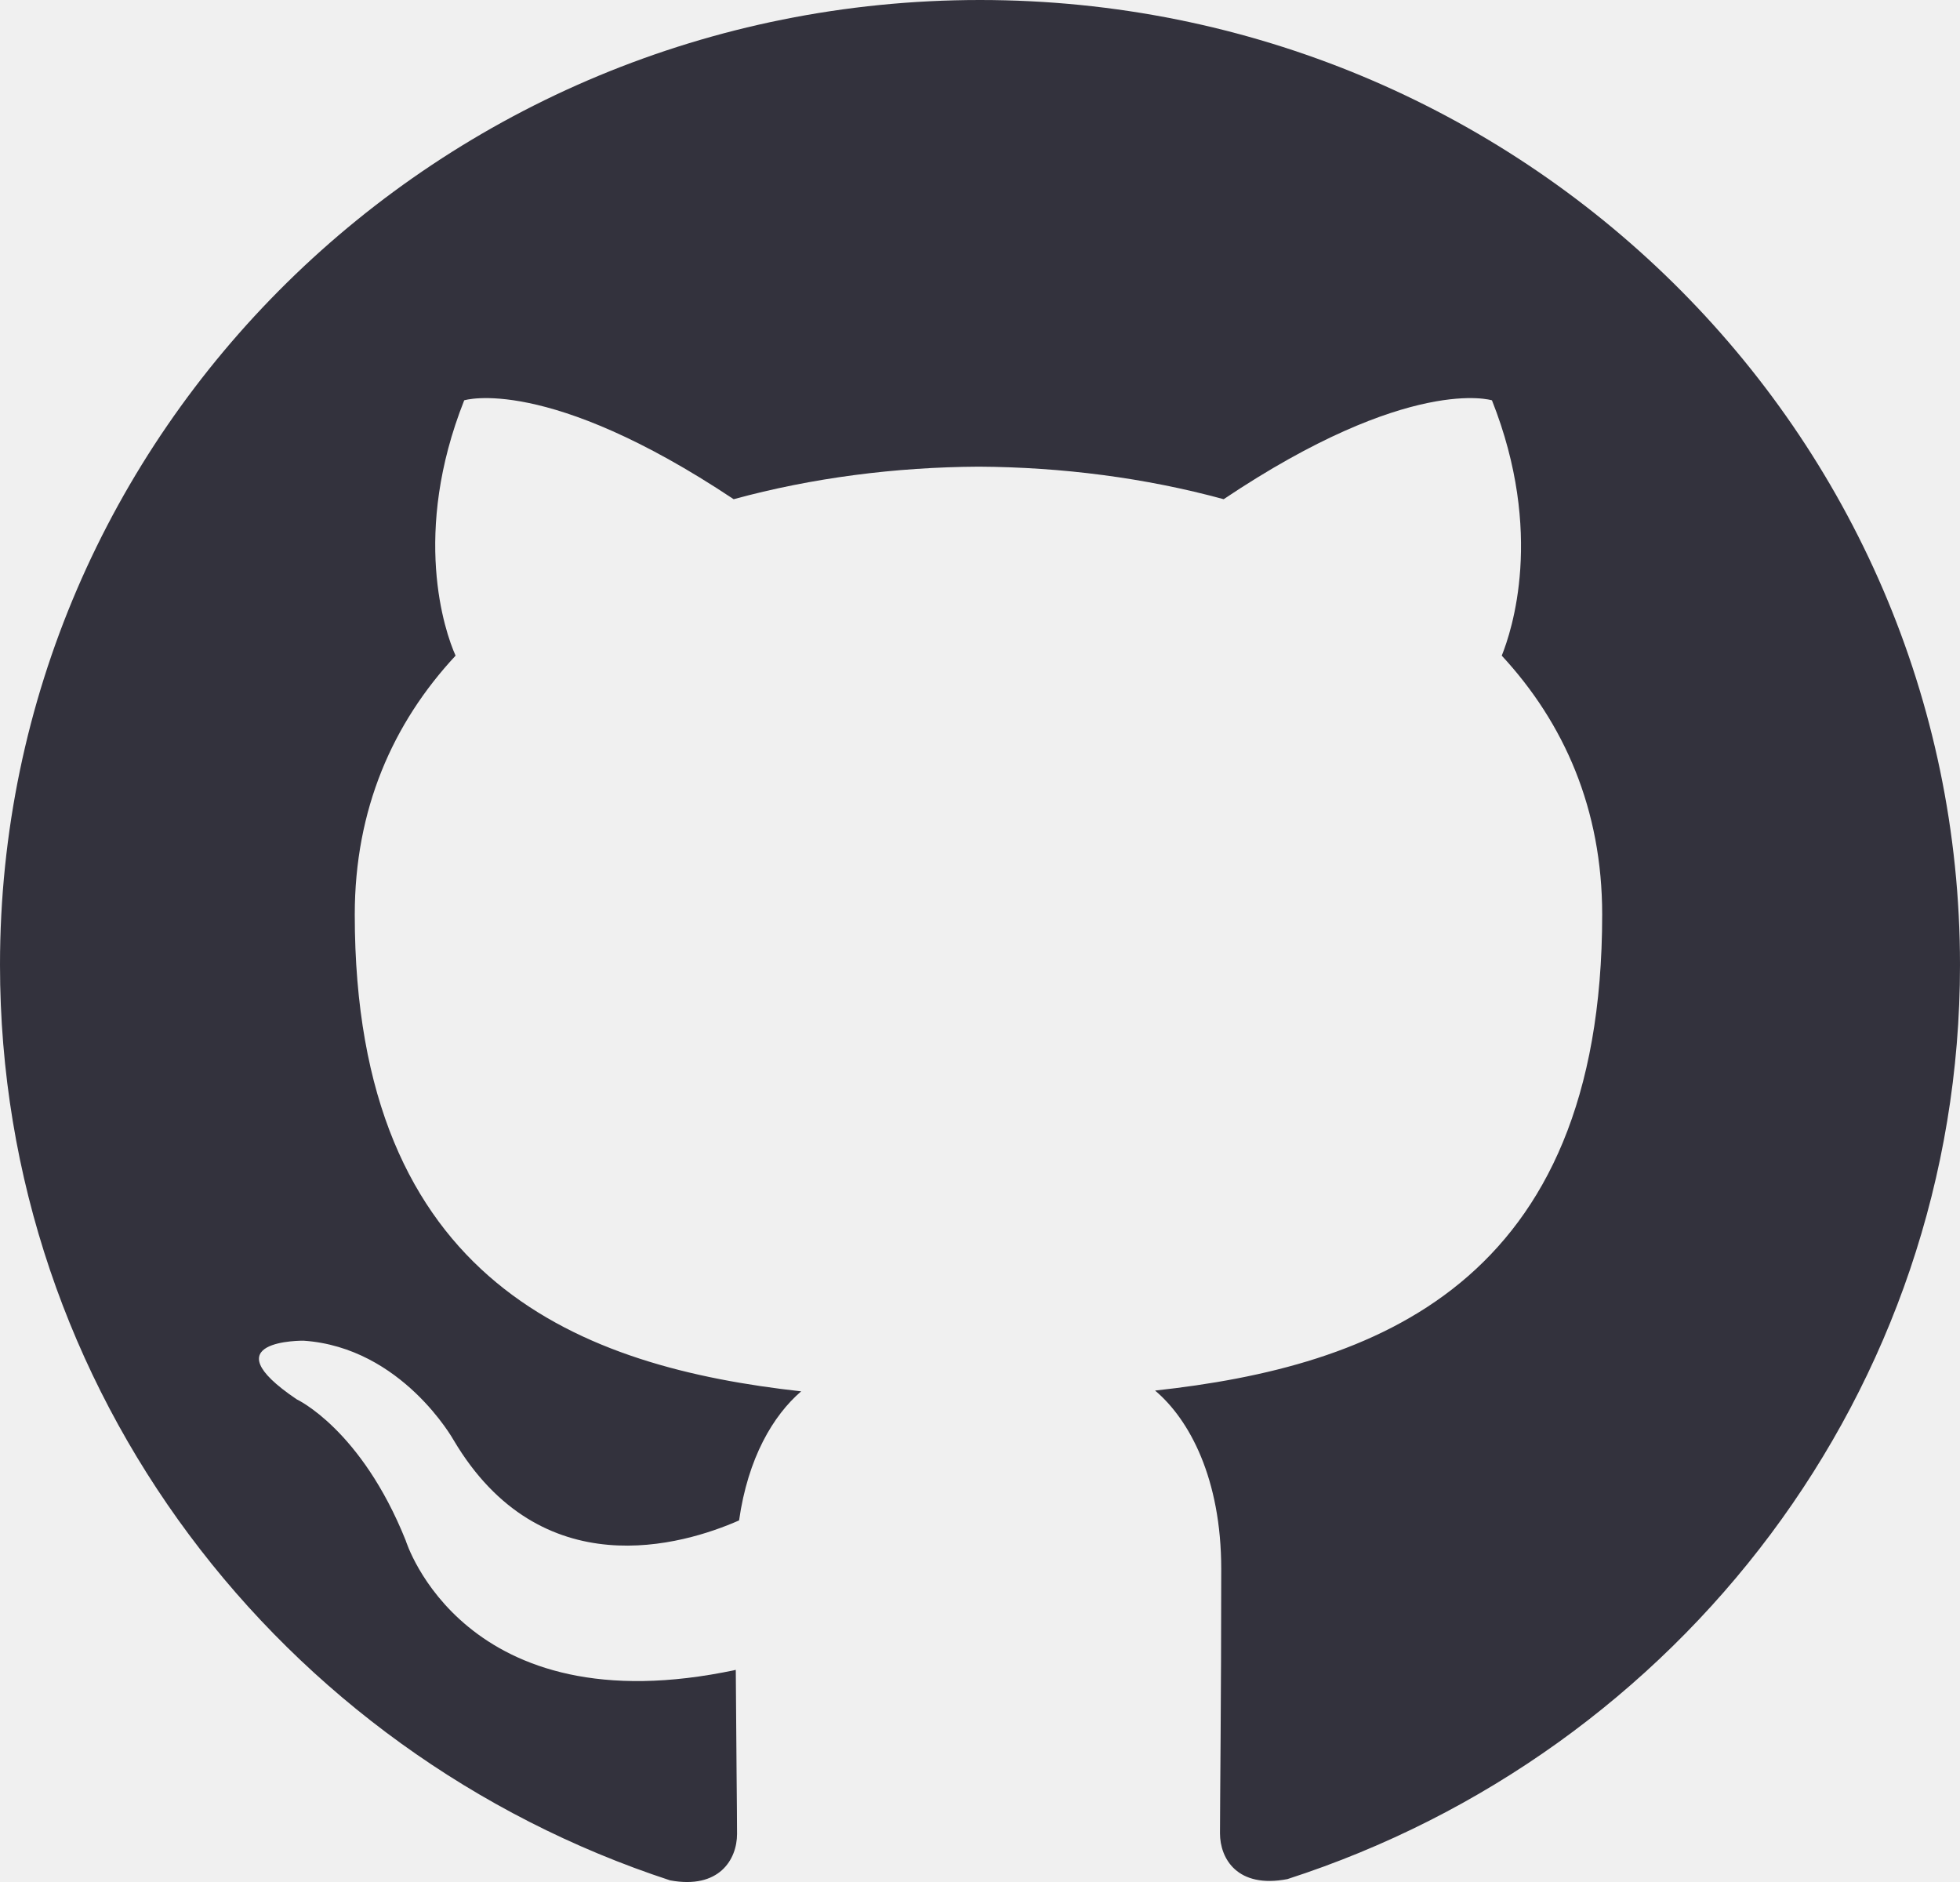
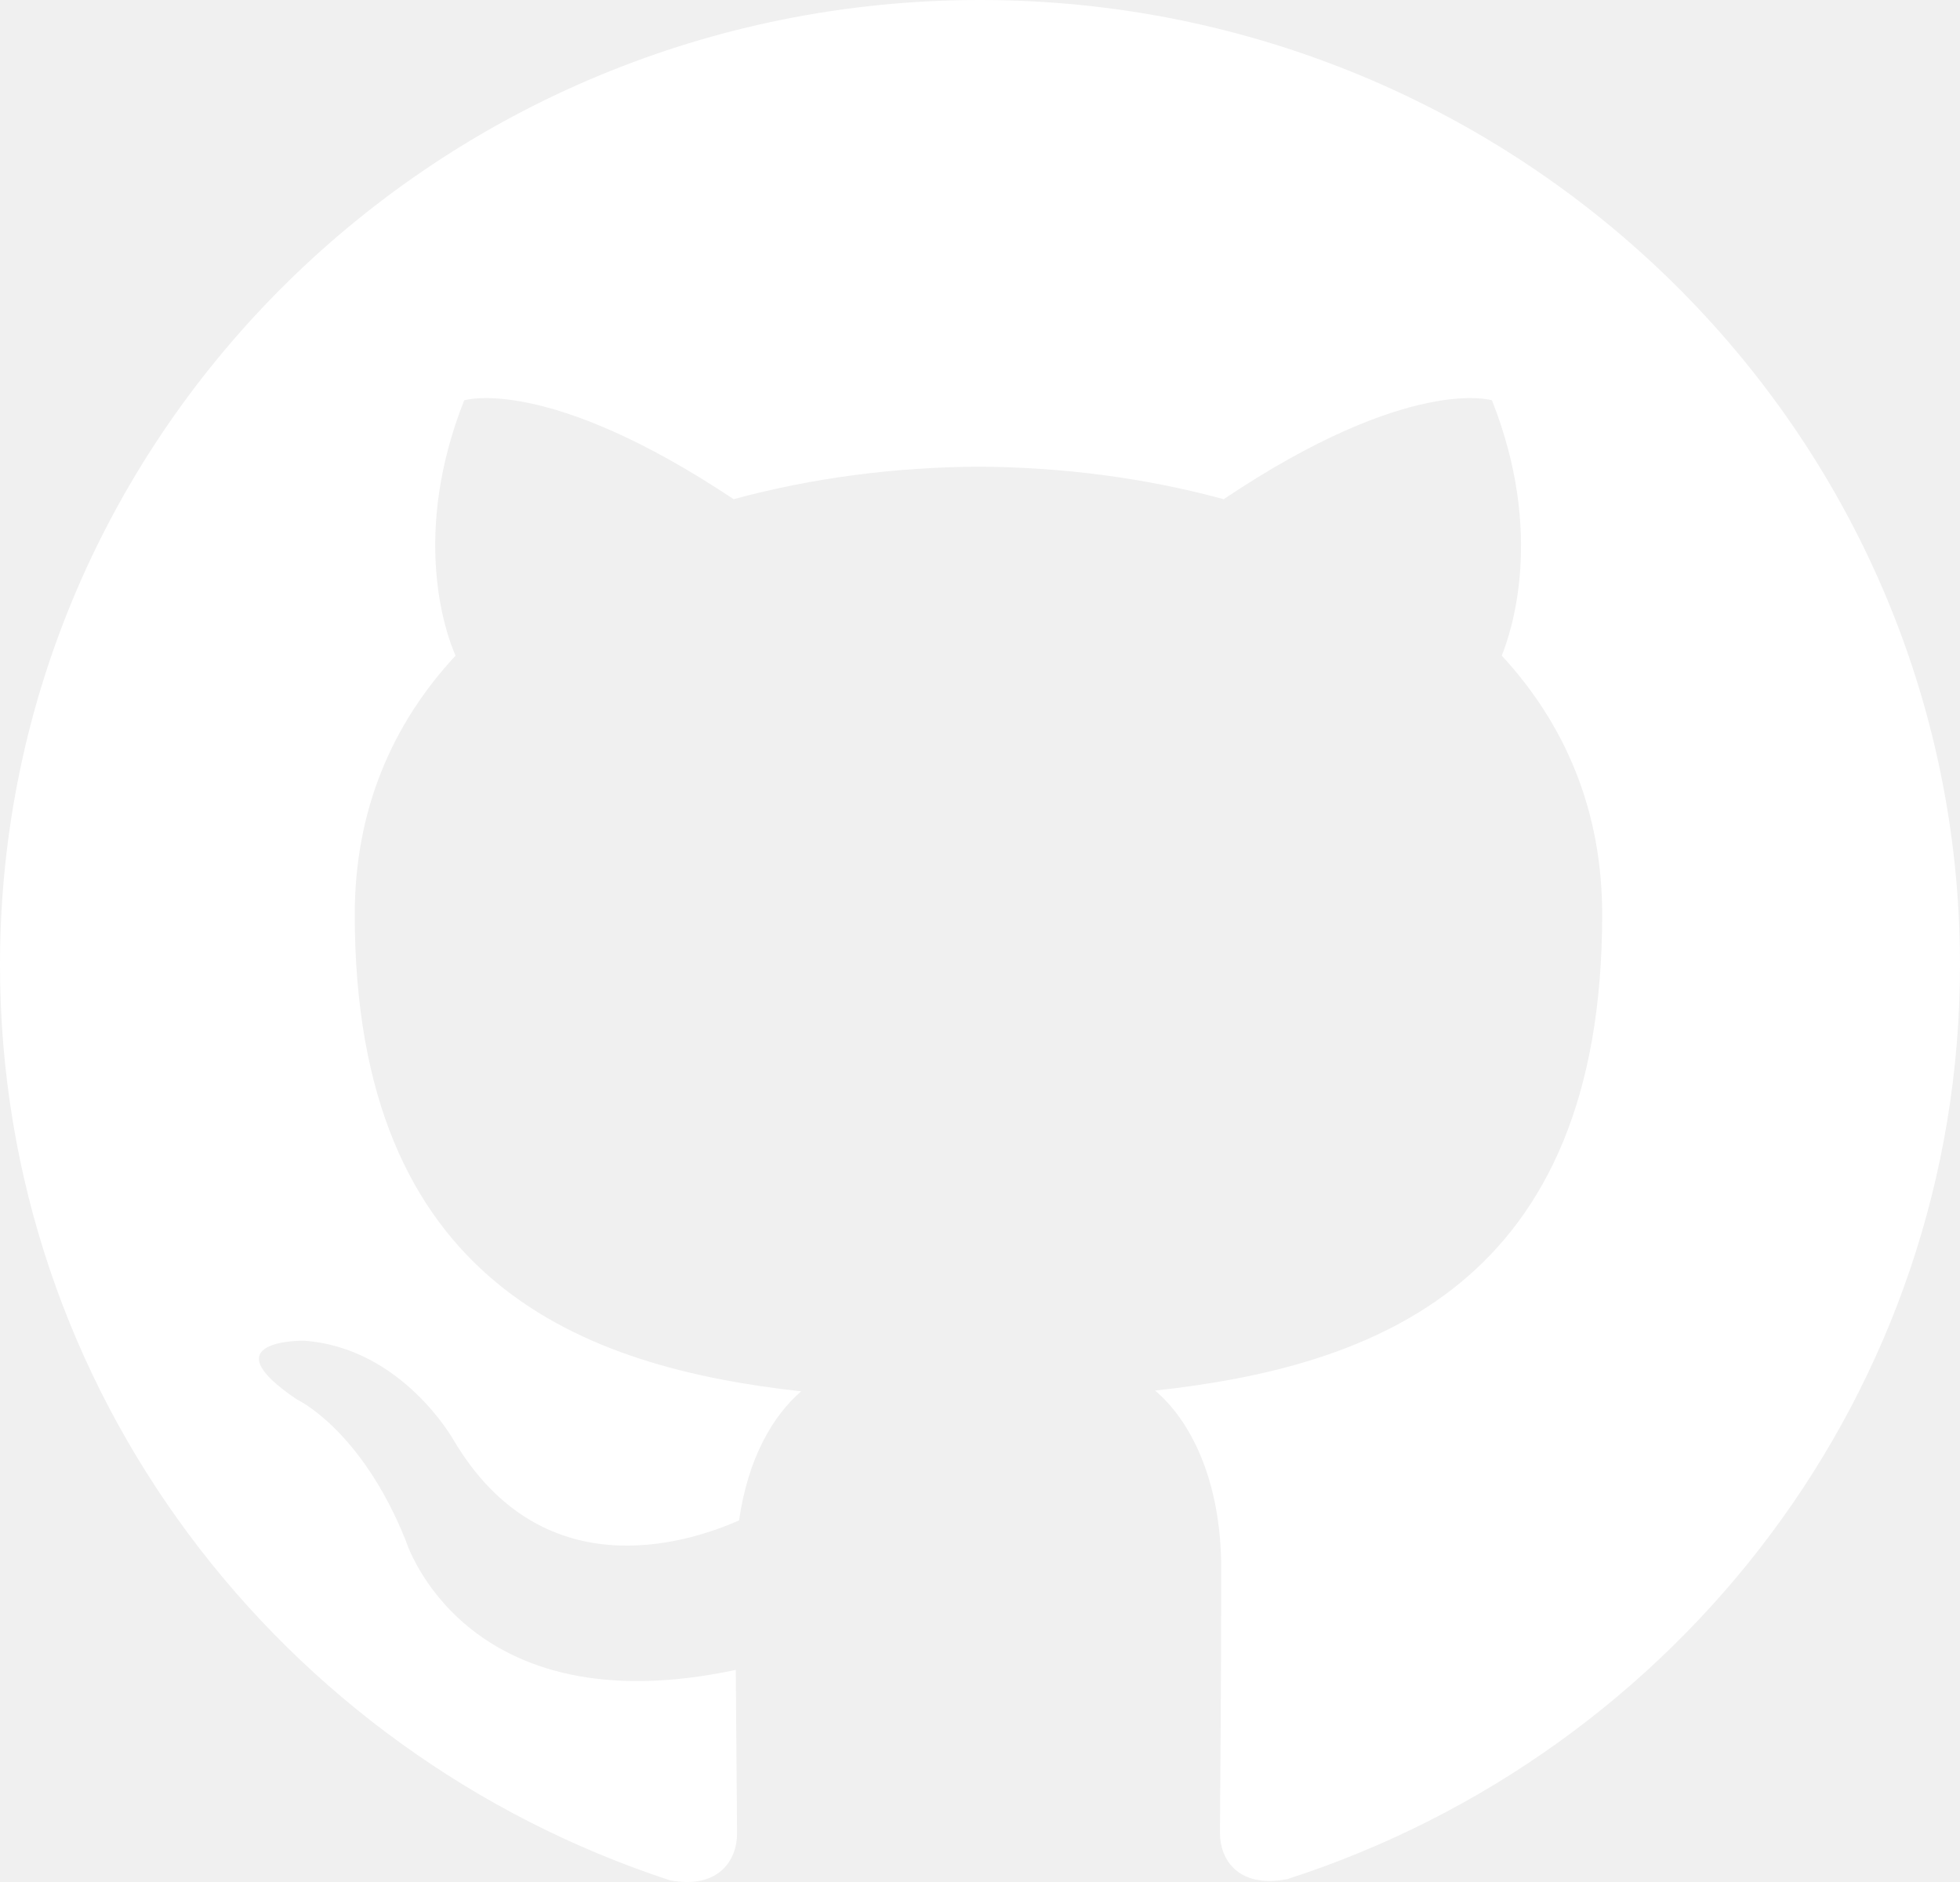
<svg xmlns="http://www.w3.org/2000/svg" width="25" height="24">
-   <path fill="#33323D" d="M12.5 0C5.594 0 0 5.51 0 12.305c0 5.437 3.581 10.048 8.547 11.674.625.116.854-.265.854-.592 0-.292-.01-1.066-.016-2.092-3.477.742-4.21-1.65-4.21-1.65-.569-1.42-1.39-1.8-1.39-1.8-1.133-.764.087-.748.087-.748 1.255.086 1.914 1.268 1.914 1.268 1.115 1.881 2.927 1.338 3.641 1.024.113-.797.434-1.338.792-1.646-2.776-.308-5.694-1.366-5.694-6.08 0-1.343.484-2.44 1.286-3.302-.14-.31-.562-1.562.11-3.256 0 0 1.047-.33 3.437 1.261 1-.273 2.063-.409 3.125-.415 1.063.006 2.125.142 3.125.415 2.375-1.591 3.422-1.261 3.422-1.261.672 1.694.25 2.945.125 3.256.797.861 1.281 1.959 1.281 3.302 0 4.727-2.921 5.767-5.703 6.07.438.369.844 1.123.844 2.276 0 1.647-.016 2.97-.016 3.37 0 .322.22.707.86.584 5-1.615 8.579-6.23 8.579-11.658C25 5.509 19.403 0 12.5 0z" />
+   <path fill="white" d="M12.5 0C5.594 0 0 5.51 0 12.305c0 5.437 3.581 10.048 8.547 11.674.625.116.854-.265.854-.592 0-.292-.01-1.066-.016-2.092-3.477.742-4.21-1.65-4.21-1.65-.569-1.42-1.39-1.8-1.39-1.8-1.133-.764.087-.748.087-.748 1.255.086 1.914 1.268 1.914 1.268 1.115 1.881 2.927 1.338 3.641 1.024.113-.797.434-1.338.792-1.646-2.776-.308-5.694-1.366-5.694-6.08 0-1.343.484-2.44 1.286-3.302-.14-.31-.562-1.562.11-3.256 0 0 1.047-.33 3.437 1.261 1-.273 2.063-.409 3.125-.415 1.063.006 2.125.142 3.125.415 2.375-1.591 3.422-1.261 3.422-1.261.672 1.694.25 2.945.125 3.256.797.861 1.281 1.959 1.281 3.302 0 4.727-2.921 5.767-5.703 6.07.438.369.844 1.123.844 2.276 0 1.647-.016 2.97-.016 3.37 0 .322.22.707.86.584 5-1.615 8.579-6.23 8.579-11.658C25 5.509 19.403 0 12.5 0z" />
</svg>
